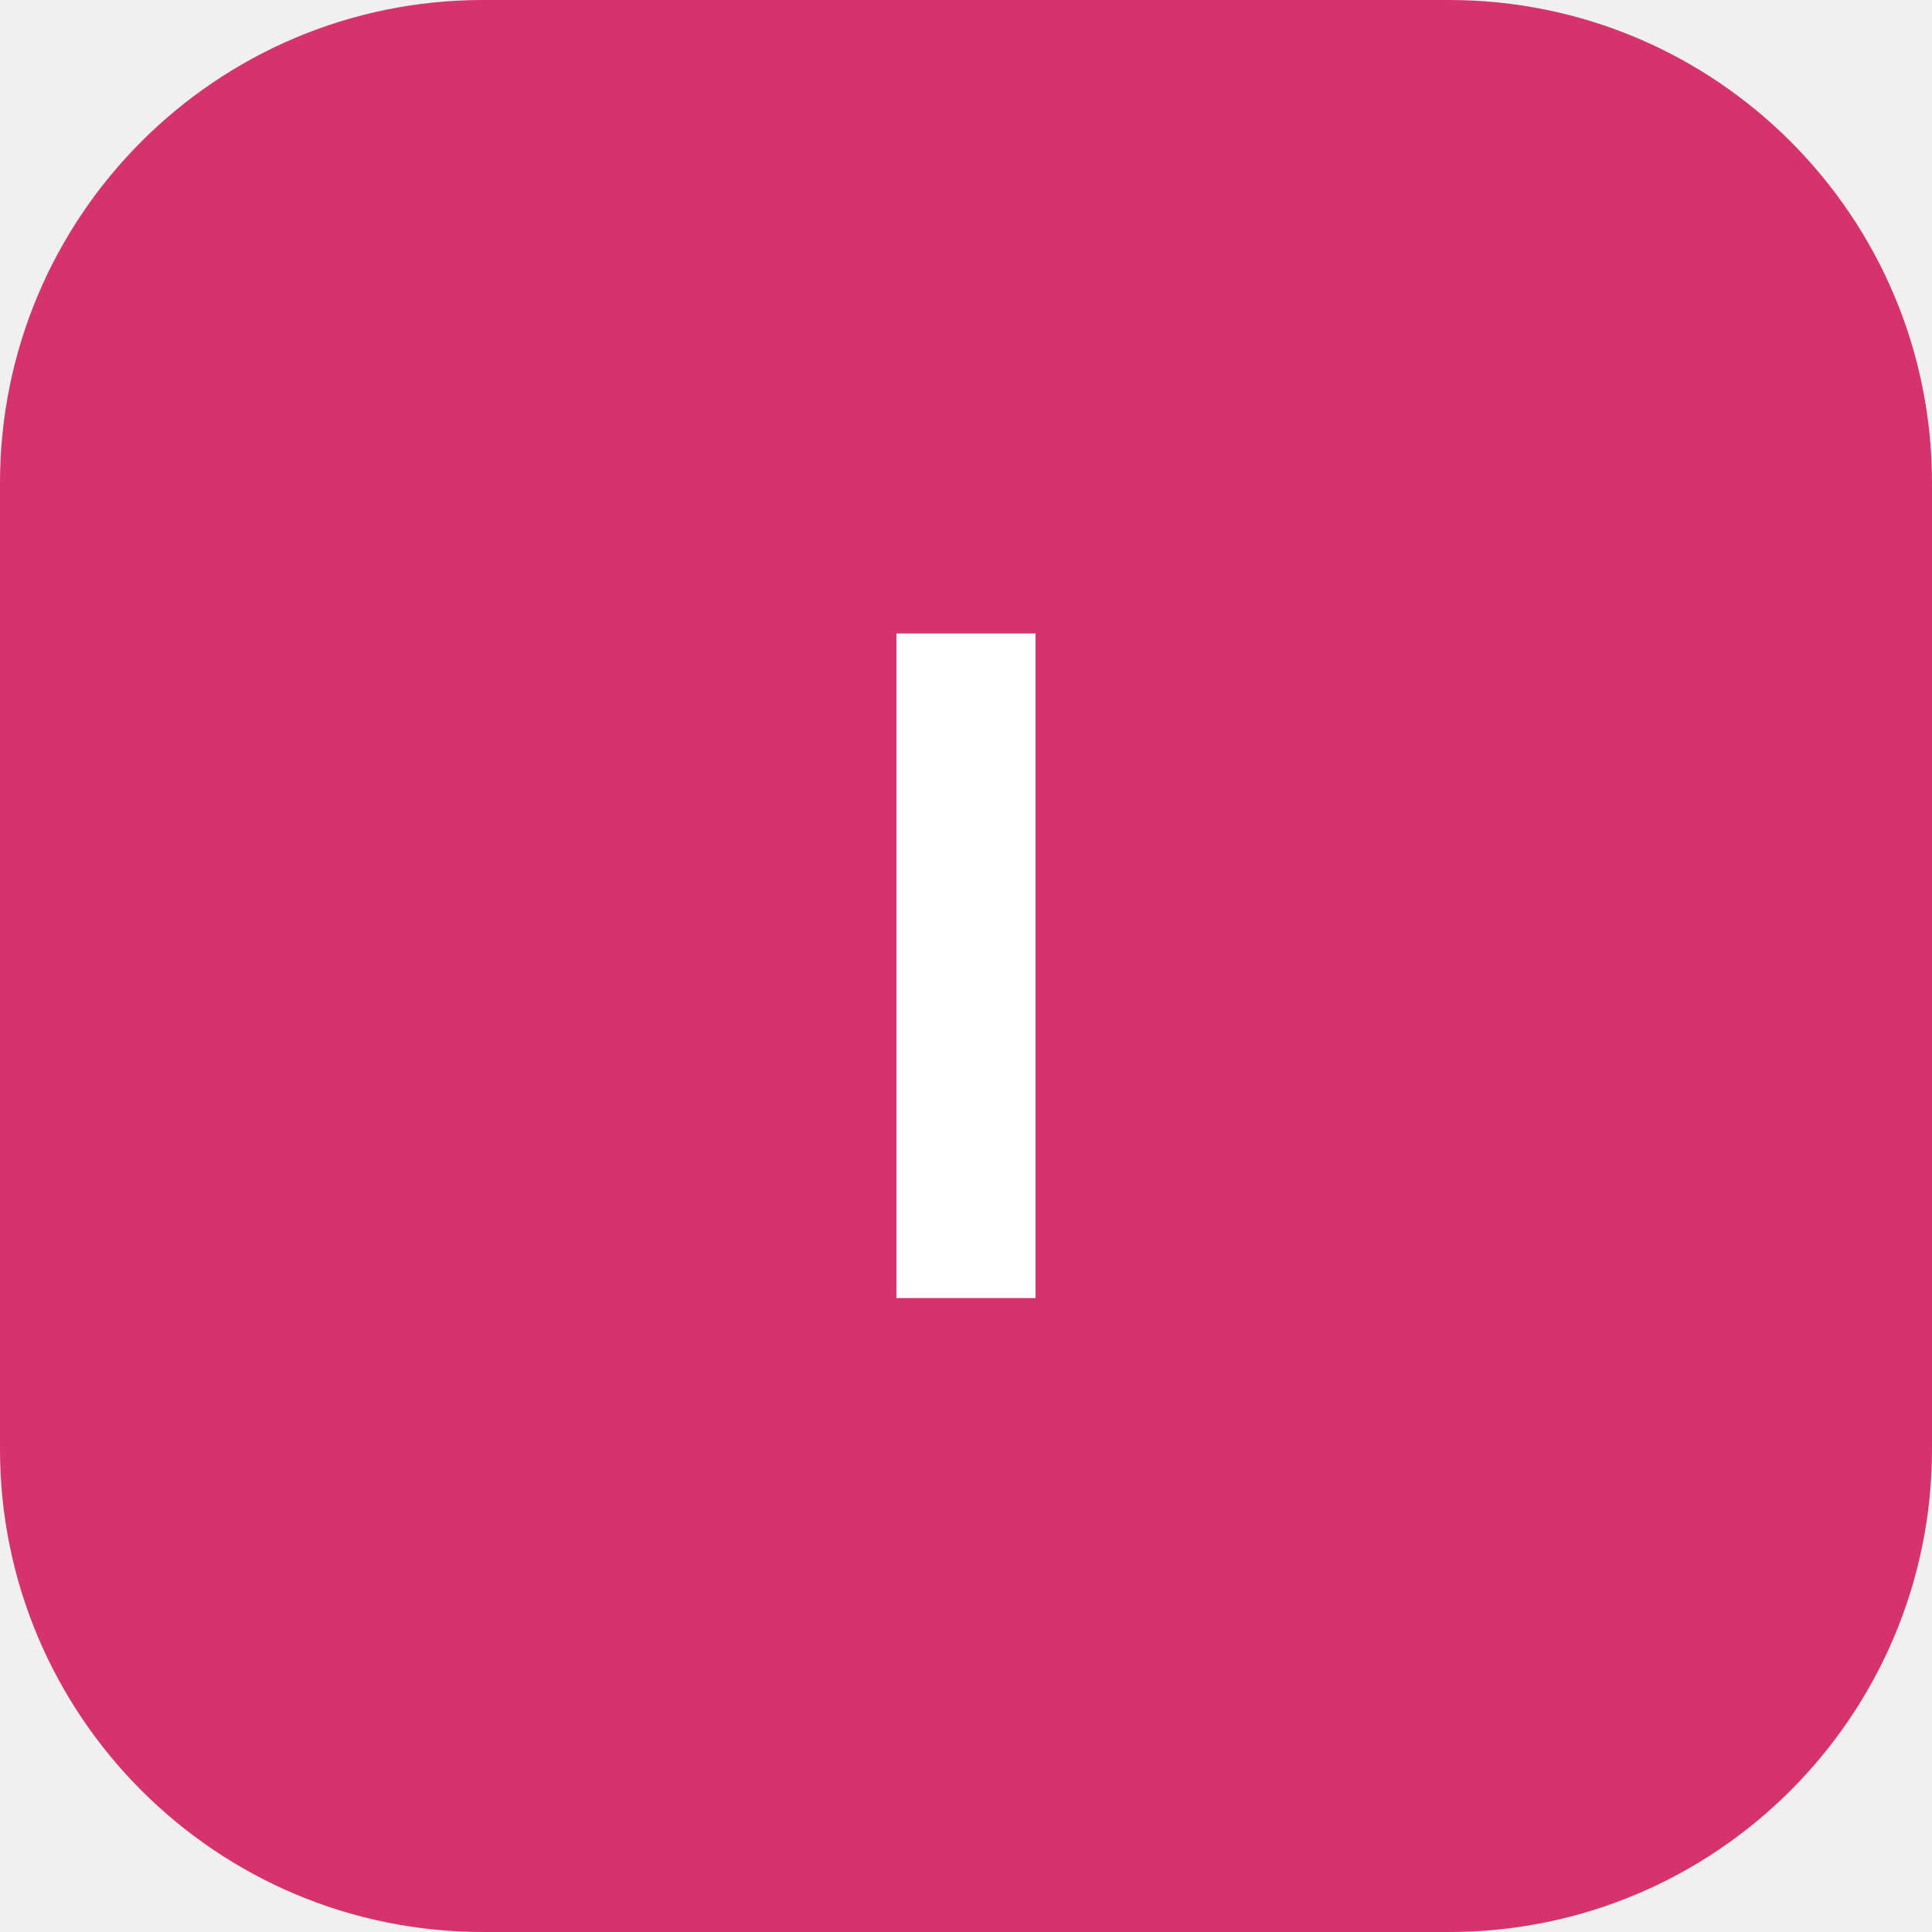
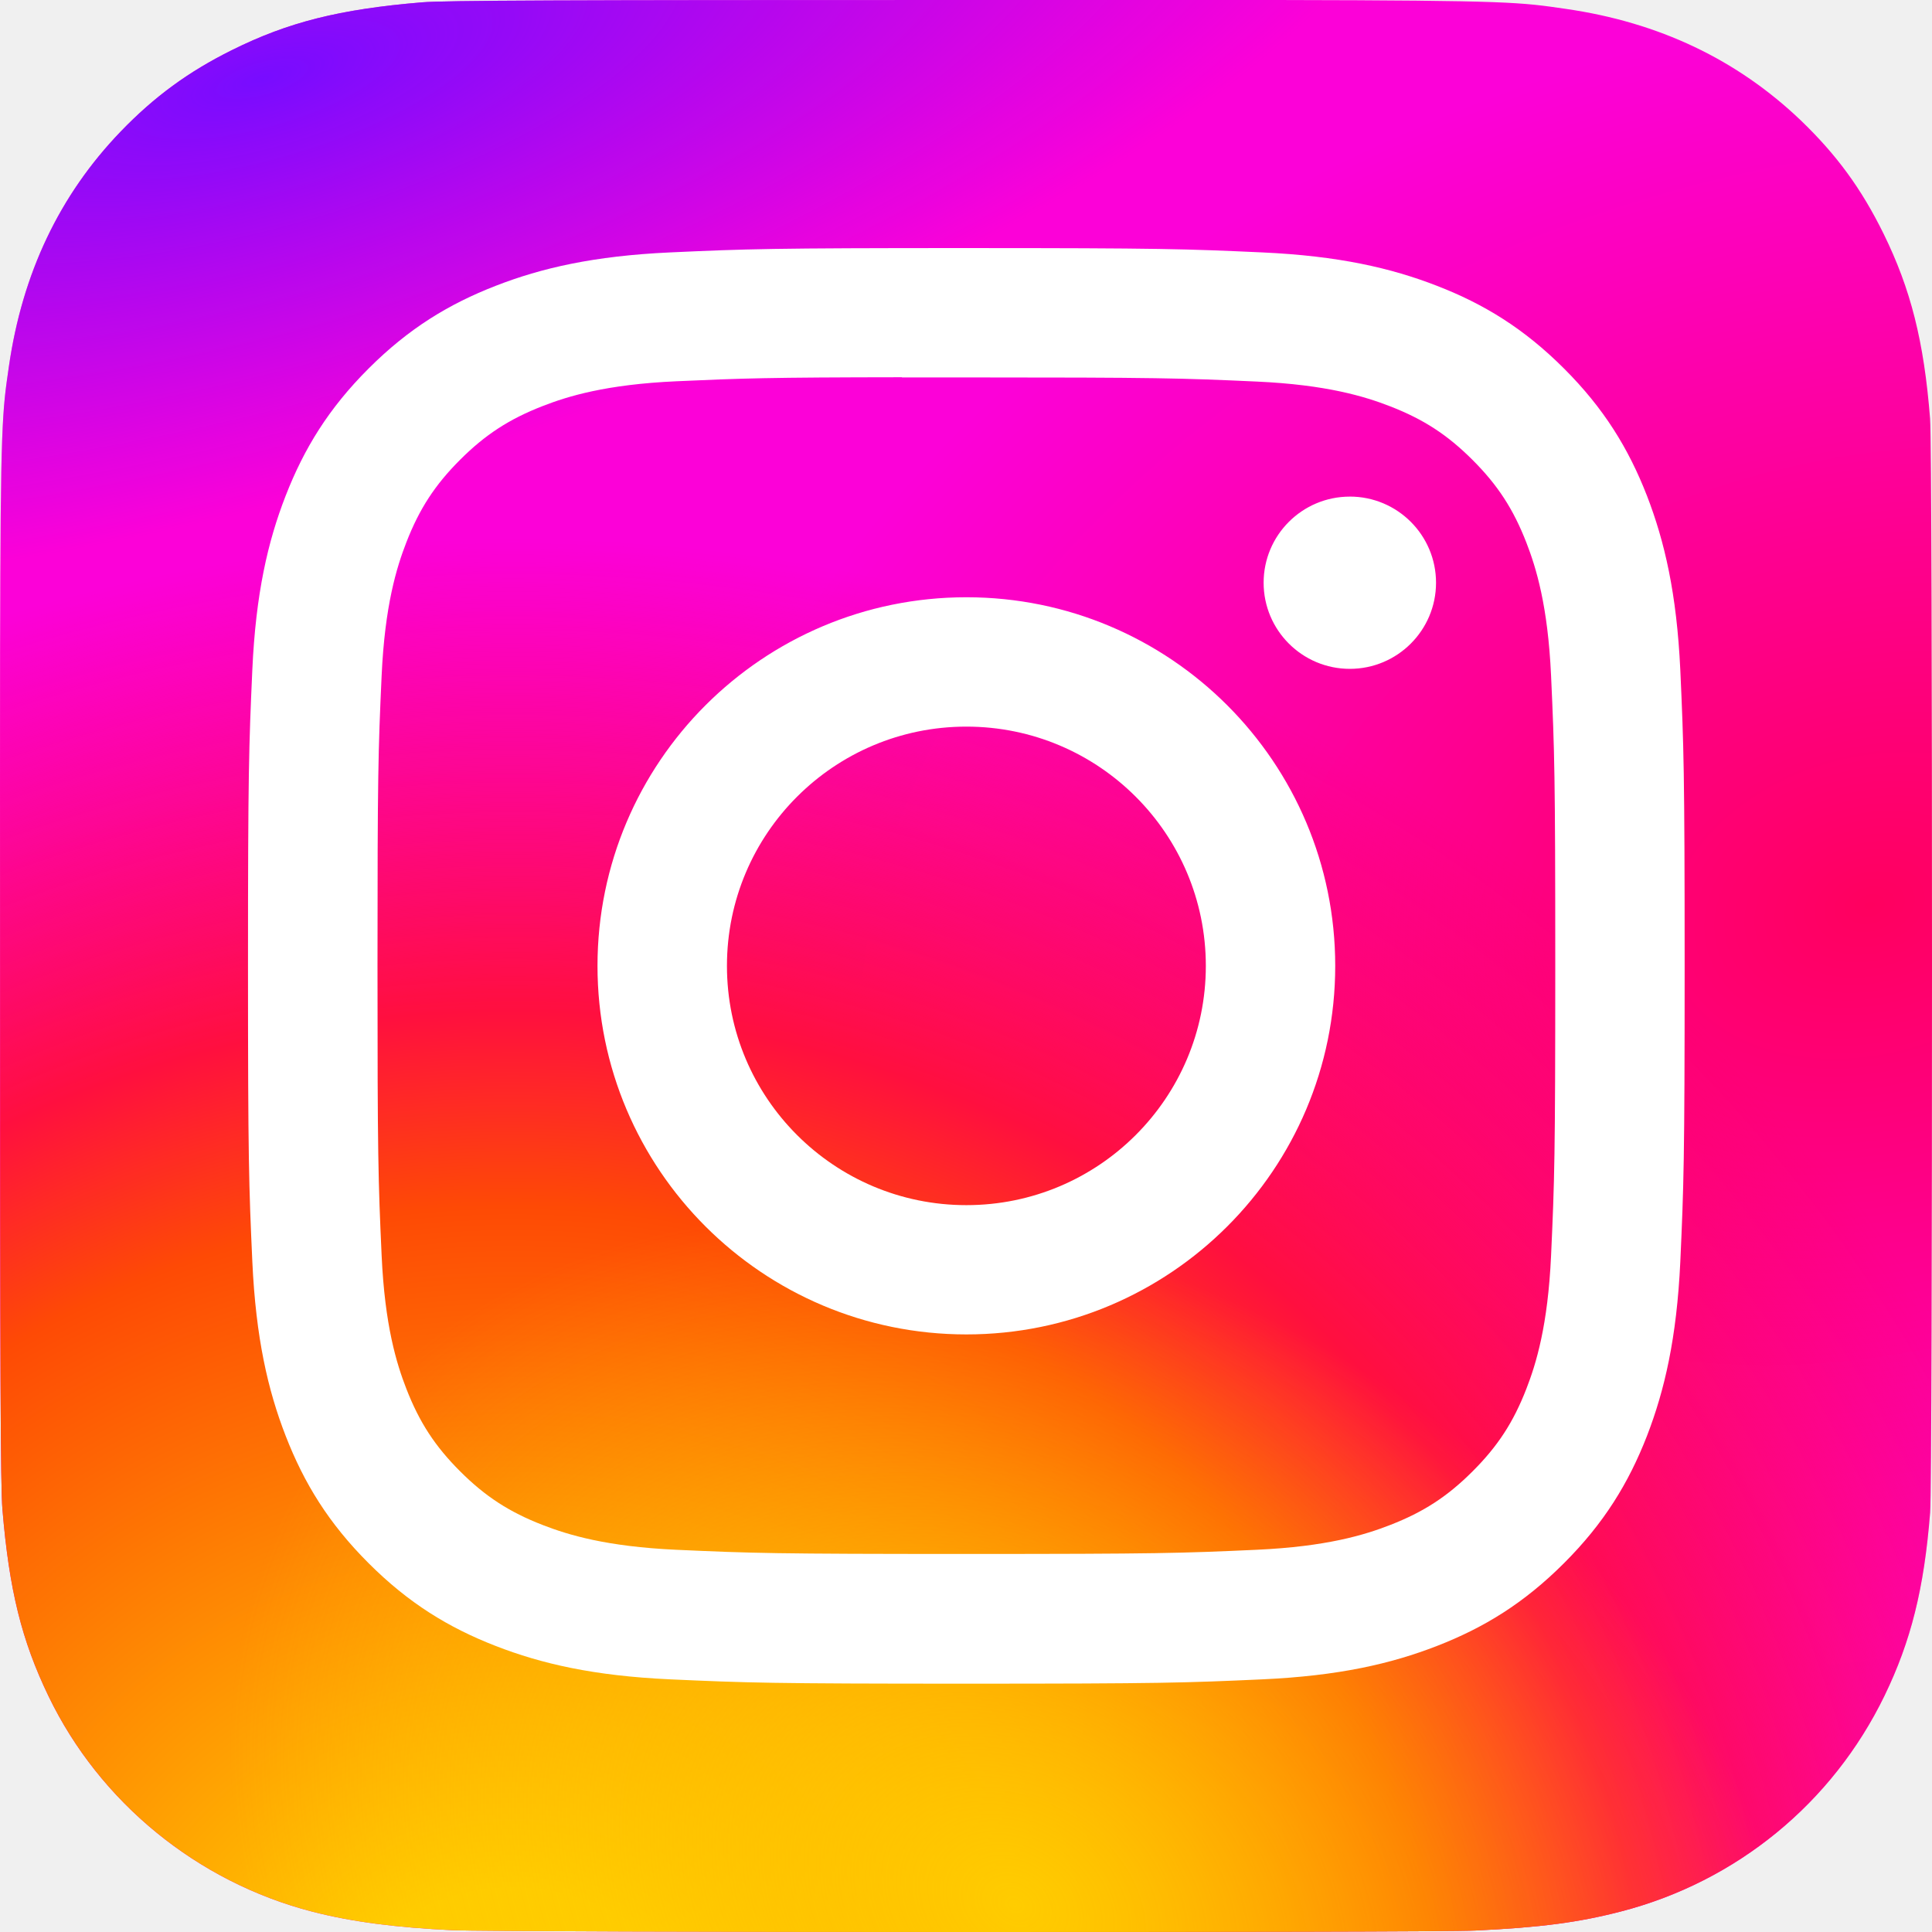
- <svg xmlns="http://www.w3.org/2000/svg" viewBox="0 0 64 64">
-   <rect width="64" height="64" rx="16" fill="#D6336C" />
-   <text x="32" y="43" font-family="Arial,sans-serif" font-size="32" font-weight="700" text-anchor="middle" fill="#fff">I</text>
+ <svg xmlns="http://www.w3.org/2000/svg" xmlns:xlink="http://www.w3.org/1999/xlink" width="1000" height="1000" viewBox="0 0 264.583 264.583">
+   <defs>
+     <radialGradient id="f" cx="158.429" cy="578.088" r="52.352" xlink:href="#a" gradientUnits="userSpaceOnUse" gradientTransform="matrix(0 -4.03418 4.28018 0 -2332.227 942.2356)" fx="158.429" fy="578.088" />
+     <radialGradient xlink:href="#b" id="g" gradientUnits="userSpaceOnUse" gradientTransform="matrix(.67441 -1.16203 1.51283 .87801 -814.3657 -47.8354)" cx="172.615" cy="600.692" fx="172.615" fy="600.692" r="65" />
+     <radialGradient xlink:href="#c" id="h" cx="144.012" cy="51.337" fx="144.012" fy="51.337" r="67.081" gradientTransform="matrix(-2.3989 .67549 -.23008 -.81732 464.9957 -26.4035)" gradientUnits="userSpaceOnUse" />
+     <radialGradient xlink:href="#d" id="e" gradientUnits="userSpaceOnUse" gradientTransform="matrix(-3.10797 .87652 -.6315 -2.23914 1345.65 1374.198)" cx="199.788" cy="628.438" fx="199.788" fy="628.438" r="52.352" />
+     <linearGradient id="d">
+       <stop offset="0" stop-color="#ff005f" />
+       <stop offset="1" stop-color="#fc01d8" />
+     </linearGradient>
+     <linearGradient id="c">
+       <stop offset="0" stop-color="#780cff" />
+       <stop stop-color="#820bff" offset="1" stop-opacity="0" />
+     </linearGradient>
+     <linearGradient id="b">
+       <stop offset="0" stop-color="#fc0" />
+       <stop offset="1" stop-color="#fc0" stop-opacity="0" />
+     </linearGradient>
+     <linearGradient id="a">
+       <stop offset="0" stop-color="#fc0" />
+       <stop offset=".124" stop-color="#fc0" />
+       <stop offset=".567" stop-color="#fe4a05" />
+       <stop offset=".694" stop-color="#ff0f3f" />
+       <stop offset="1" stop-color="#fe0657" stop-opacity="0" />
+     </linearGradient>
+   </defs>
+   <g>
+     <path d="M204.15 18.143c-55.23 0-71.383.057-74.523.318-11.334.942-18.387 2.728-26.071 6.554-5.921 2.941-10.591 6.351-15.2 11.13-8.394 8.716-13.481 19.438-15.323 32.184-.895 6.188-1.156 7.45-1.209 39.056-.02 10.535 0 24.401 0 42.998 0 55.201.061 71.342.326 74.476.916 11.032 2.645 17.973 6.308 25.565 7 14.533 20.369 25.443 36.119 29.514 5.454 1.404 11.477 2.178 19.209 2.544 3.276.142 36.668.244 70.081.244 33.413 0 66.825-.041 70.02-.203 8.954-.421 14.153-1.119 19.901-2.605 15.852-4.091 28.977-14.838 36.119-29.575 3.592-7.409 5.413-14.614 6.237-25.07.179-2.28.254-38.626.254-74.924 0-36.304-.081-72.584-.261-74.863-.834-10.625-2.655-17.769-6.363-25.321-3.042-6.182-6.42-10.798-11.324-15.518-8.752-8.362-19.456-13.45-32.21-15.29-6.18-.894-7.411-1.158-39.033-1.213z" fill="url(#e)" transform="translate(-71.8155 -18.1429)" />
+     <path d="M204.15 18.143c-55.23 0-71.383.057-74.523.318-11.334.942-18.387 2.728-26.071 6.554-5.921 2.941-10.591 6.351-15.2 11.13-8.394 8.716-13.481 19.438-15.323 32.184-.895 6.188-1.156 7.45-1.209 39.056-.02 10.535 0 24.401 0 42.998 0 55.201.061 71.342.326 74.476.916 11.032 2.645 17.973 6.308 25.565 7 14.533 20.369 25.443 36.119 29.514 5.454 1.404 11.477 2.178 19.209 2.544 3.276.142 36.668.244 70.081.244 33.413 0 66.825-.041 70.02-.203 8.954-.421 14.153-1.119 19.901-2.605 15.852-4.091 28.977-14.838 36.119-29.575 3.592-7.409 5.413-14.614 6.237-25.07.179-2.28.254-38.626.254-74.924 0-36.304-.081-72.584-.261-74.863-.834-10.625-2.655-17.769-6.363-25.321-3.042-6.182-6.42-10.798-11.324-15.518-8.752-8.362-19.456-13.45-32.21-15.29-6.18-.894-7.411-1.158-39.033-1.213z" fill="url(#f)" transform="translate(-71.8155 -18.1429)" />
+     <path d="M204.15 18.143c-55.23 0-71.383.057-74.523.318-11.334.942-18.387 2.728-26.071 6.554-5.921 2.941-10.591 6.351-15.2 11.13-8.394 8.716-13.481 19.438-15.323 32.184-.895 6.188-1.156 7.45-1.209 39.056-.02 10.535 0 24.401 0 42.998 0 55.201.061 71.342.326 74.476.916 11.032 2.645 17.973 6.308 25.565 7 14.533 20.369 25.443 36.119 29.514 5.454 1.404 11.477 2.178 19.209 2.544 3.276.142 36.668.244 70.081.244 33.413 0 66.825-.041 70.02-.203 8.954-.421 14.153-1.119 19.901-2.605 15.852-4.091 28.977-14.838 36.119-29.575 3.592-7.409 5.413-14.614 6.237-25.07.179-2.28.254-38.626.254-74.924 0-36.304-.081-72.584-.261-74.863-.834-10.625-2.655-17.769-6.363-25.321-3.042-6.182-6.42-10.798-11.324-15.518-8.752-8.362-19.456-13.45-32.21-15.29-6.18-.894-7.411-1.158-39.033-1.213z" fill="url(#g)" transform="translate(-71.8155 -18.1429)" />
+     <path d="M204.15 18.143c-55.23 0-71.383.057-74.523.318-11.334.942-18.387 2.728-26.071 6.554-5.921 2.941-10.591 6.351-15.2 11.13-8.394 8.716-13.481 19.438-15.323 32.184-.895 6.188-1.156 7.45-1.209 39.056-.02 10.535 0 24.401 0 42.998 0 55.201.061 71.342.326 74.476.916 11.032 2.645 17.973 6.308 25.565 7 14.533 20.369 25.443 36.119 29.514 5.454 1.404 11.477 2.178 19.209 2.544 3.276.142 36.668.244 70.081.244 33.413 0 66.825-.041 70.02-.203 8.954-.421 14.153-1.119 19.901-2.605 15.852-4.091 28.977-14.838 36.119-29.575 3.592-7.409 5.413-14.614 6.237-25.07.179-2.28.254-38.626.254-74.924 0-36.304-.081-72.584-.261-74.863-.834-10.625-2.655-17.769-6.363-25.321-3.042-6.182-6.42-10.798-11.324-15.518-8.752-8.362-19.456-13.45-32.21-15.29-6.18-.894-7.411-1.158-39.033-1.213z" fill="url(#h)" transform="translate(-71.8155 -18.1429)" />
+     <path d="M132.345 33.973c-26.717 0-30.07.117-40.563.594-10.473.479-17.621 2.136-23.876 4.567-6.47 2.511-11.959 5.869-17.427 11.335-5.472 5.464-8.833 10.948-11.354 17.412-2.439 6.252-4.099 13.398-4.57 23.858-.469 10.485-.592 13.838-.592 40.535 0 26.697.119 30.037.594 40.523.482 10.465 2.14 17.608 4.57 23.858 2.515 6.465 5.876 11.95 11.346 17.414 5.466 5.468 10.954 8.835 17.42 11.346 6.259 2.431 13.41 4.088 23.88 4.567 10.493.477 13.844.594 40.559.594 26.719 0 30.061-.117 40.555-.594 10.473-.479 17.63-2.136 23.889-4.567 6.468-2.511 11.948-5.878 17.414-11.345 5.472-5.464 8.833-10.948 11.354-17.412 2.418-6.252 4.078-13.398 4.57-23.858.471-10.485.594-13.828.594-40.525 0-26.697-.123-30.047-.594-40.533-.492-10.465-2.152-17.608-4.57-23.858-2.521-6.465-5.882-11.95-11.354-17.414-5.472-5.468-10.944-8.827-17.42-11.335-6.271-2.431-13.424-4.088-23.897-4.567-10.493-.477-13.834-.594-40.559-.594zm-8.825 17.715c2.619-.004 5.542 0 8.825 0 26.266 0 29.379.094 39.751.565 9.591.438 14.797 2.04 18.265 3.385 4.591 1.782 7.864 3.912 11.305 7.352 3.443 3.441 5.574 6.717 7.362 11.305 1.347 3.461 2.951 8.663 3.388 18.247.471 10.363.574 13.475.574 39.709 0 26.234-.102 29.347-.574 39.709-.439 9.584-2.041 14.786-3.388 18.247-1.783 4.587-3.919 7.854-7.362 11.292-3.443 3.441-6.712 5.57-11.305 7.352-3.464 1.352-8.673 2.949-18.265 3.387-10.37.471-13.485.573-39.751.573-26.268 0-29.381-.102-39.751-.573-9.591-.442-14.797-2.044-18.267-3.389-4.591-1.782-7.87-3.912-11.313-7.352-3.443-3.441-5.574-6.709-7.362-11.299-1.347-3.461-2.951-8.663-3.388-18.247-.471-10.363-.566-13.475-.566-39.726 0-26.25.094-29.347.566-39.709.439-9.584 2.041-14.786 3.388-18.251 1.783-4.587 3.919-7.864 7.362-11.305 3.443-3.441 6.722-5.57 11.313-7.356 3.468-1.352 8.675-2.949 18.267-3.389 9.075-.41 12.592-.532 30.926-.553zm61.336 16.322c-6.517 0-11.805 5.278-11.805 11.792 0 6.513 5.288 11.796 11.805 11.796 6.517 0 11.805-5.284 11.805-11.796 0-6.512-5.288-11.796-11.805-11.796zm-52.511 13.783c-27.899 0-50.519 22.603-50.519 50.482 0 27.879 22.62 50.471 50.519 50.471s50.511-22.593 50.511-50.471c0-27.879-22.614-50.482-50.513-50.482zm0 17.715c18.109 0 32.791 14.669 32.791 32.767 0 18.096-14.682 32.767-32.791 32.767-18.111 0-32.791-14.671-32.791-32.767 0-18.098 14.68-32.767 32.791-32.767z" fill="#fff" />
+   </g>
</svg>
